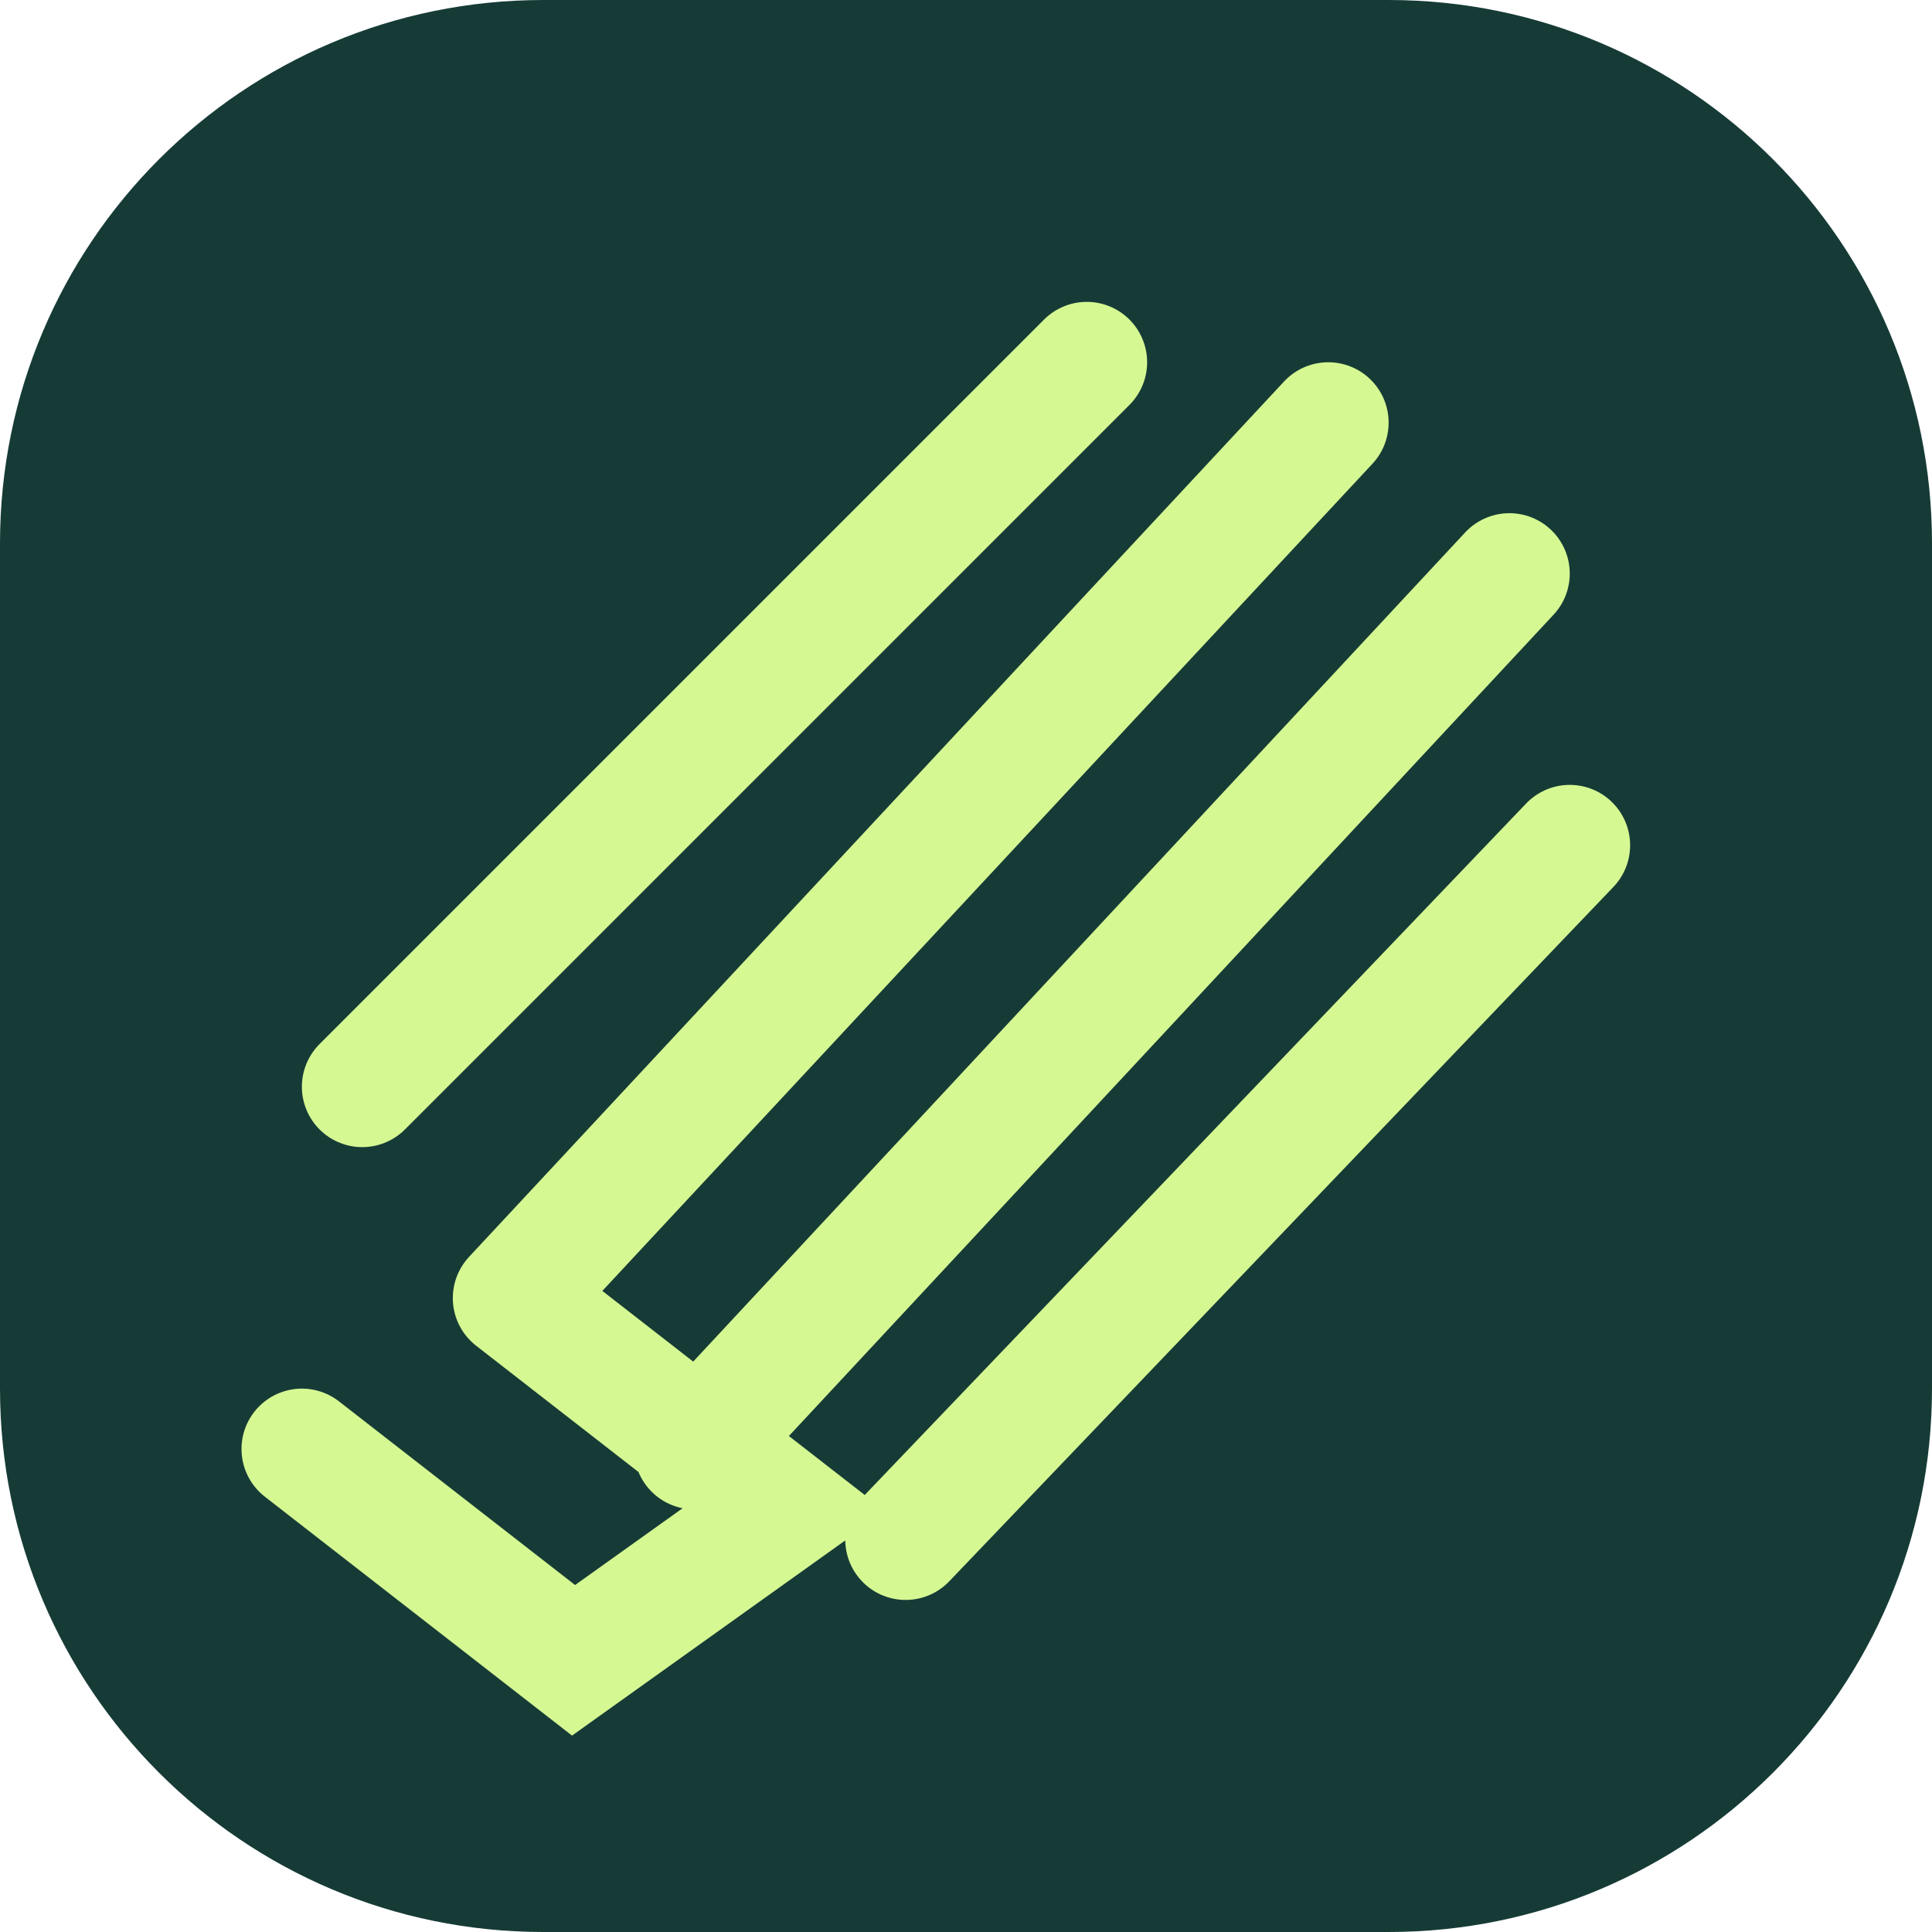
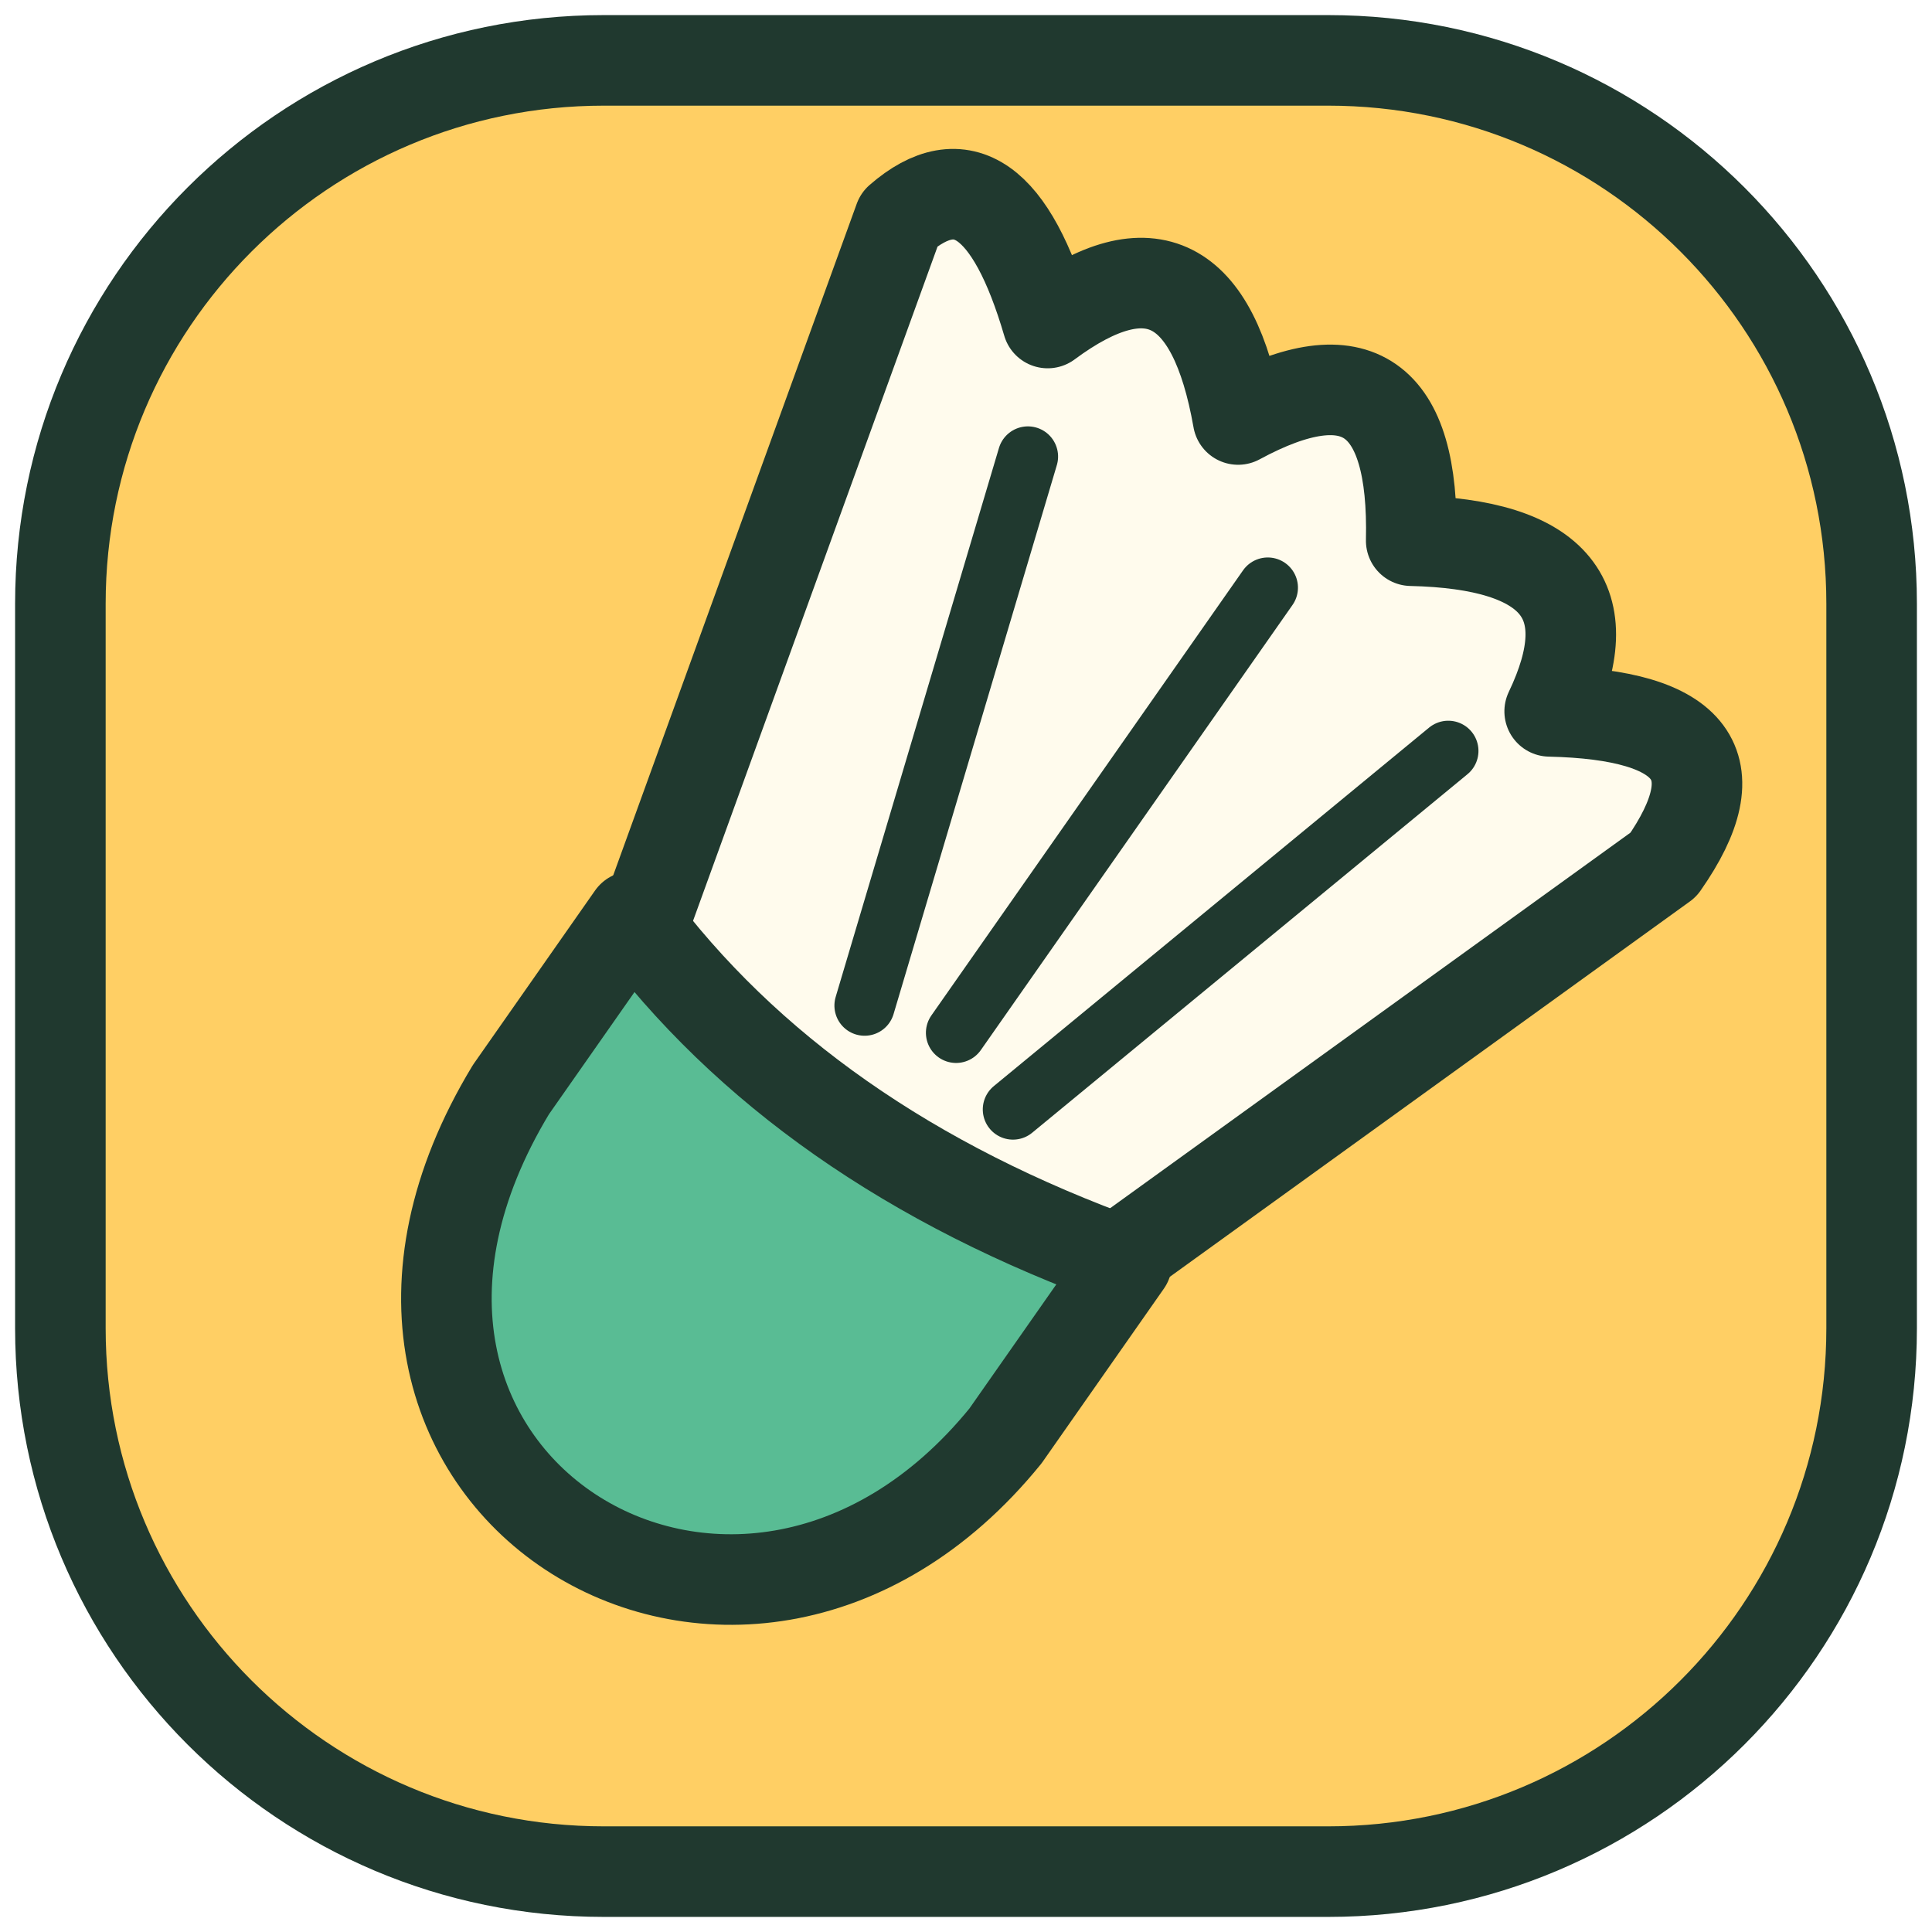
<svg xmlns="http://www.w3.org/2000/svg" viewBox="0 0 64 64">
-   <rect width="64" height="64" rx="18" fill="#163b36" />
-   <path d="m17 43 27-29M23 48l27-29M12 36 36 12M30 51l22-23M17 43l9 7-7 5-9-7" fill="none" stroke="#d5f893" stroke-width="4" stroke-linecap="round" />
+   <rect x="2" y="2" width="60" height="60" rx="18" stroke="#20392f" stroke-width="3" fill="#ffcf64" />
+   <g transform="rotate(35 32 32)" stroke="#20392f" stroke-linecap="round" stroke-linejoin="round">
+     <path d="M23 39 16 13Q17 9 22 13Q24 7 29 12Q32 6 36 12Q42 8 43 14Q49 10 49 16L41 39Z" fill="#fffbed" stroke-width="3" />
+     <path d="m24 17 6 18m3-19v18m8-17-5 18" fill="none" stroke-width="2" />
+     <path d="M22 37q9 3 20 0v7c-1 14-19 15-20 0Z" fill="#59bc94" stroke-width="3" />
+   </g>
</svg>
